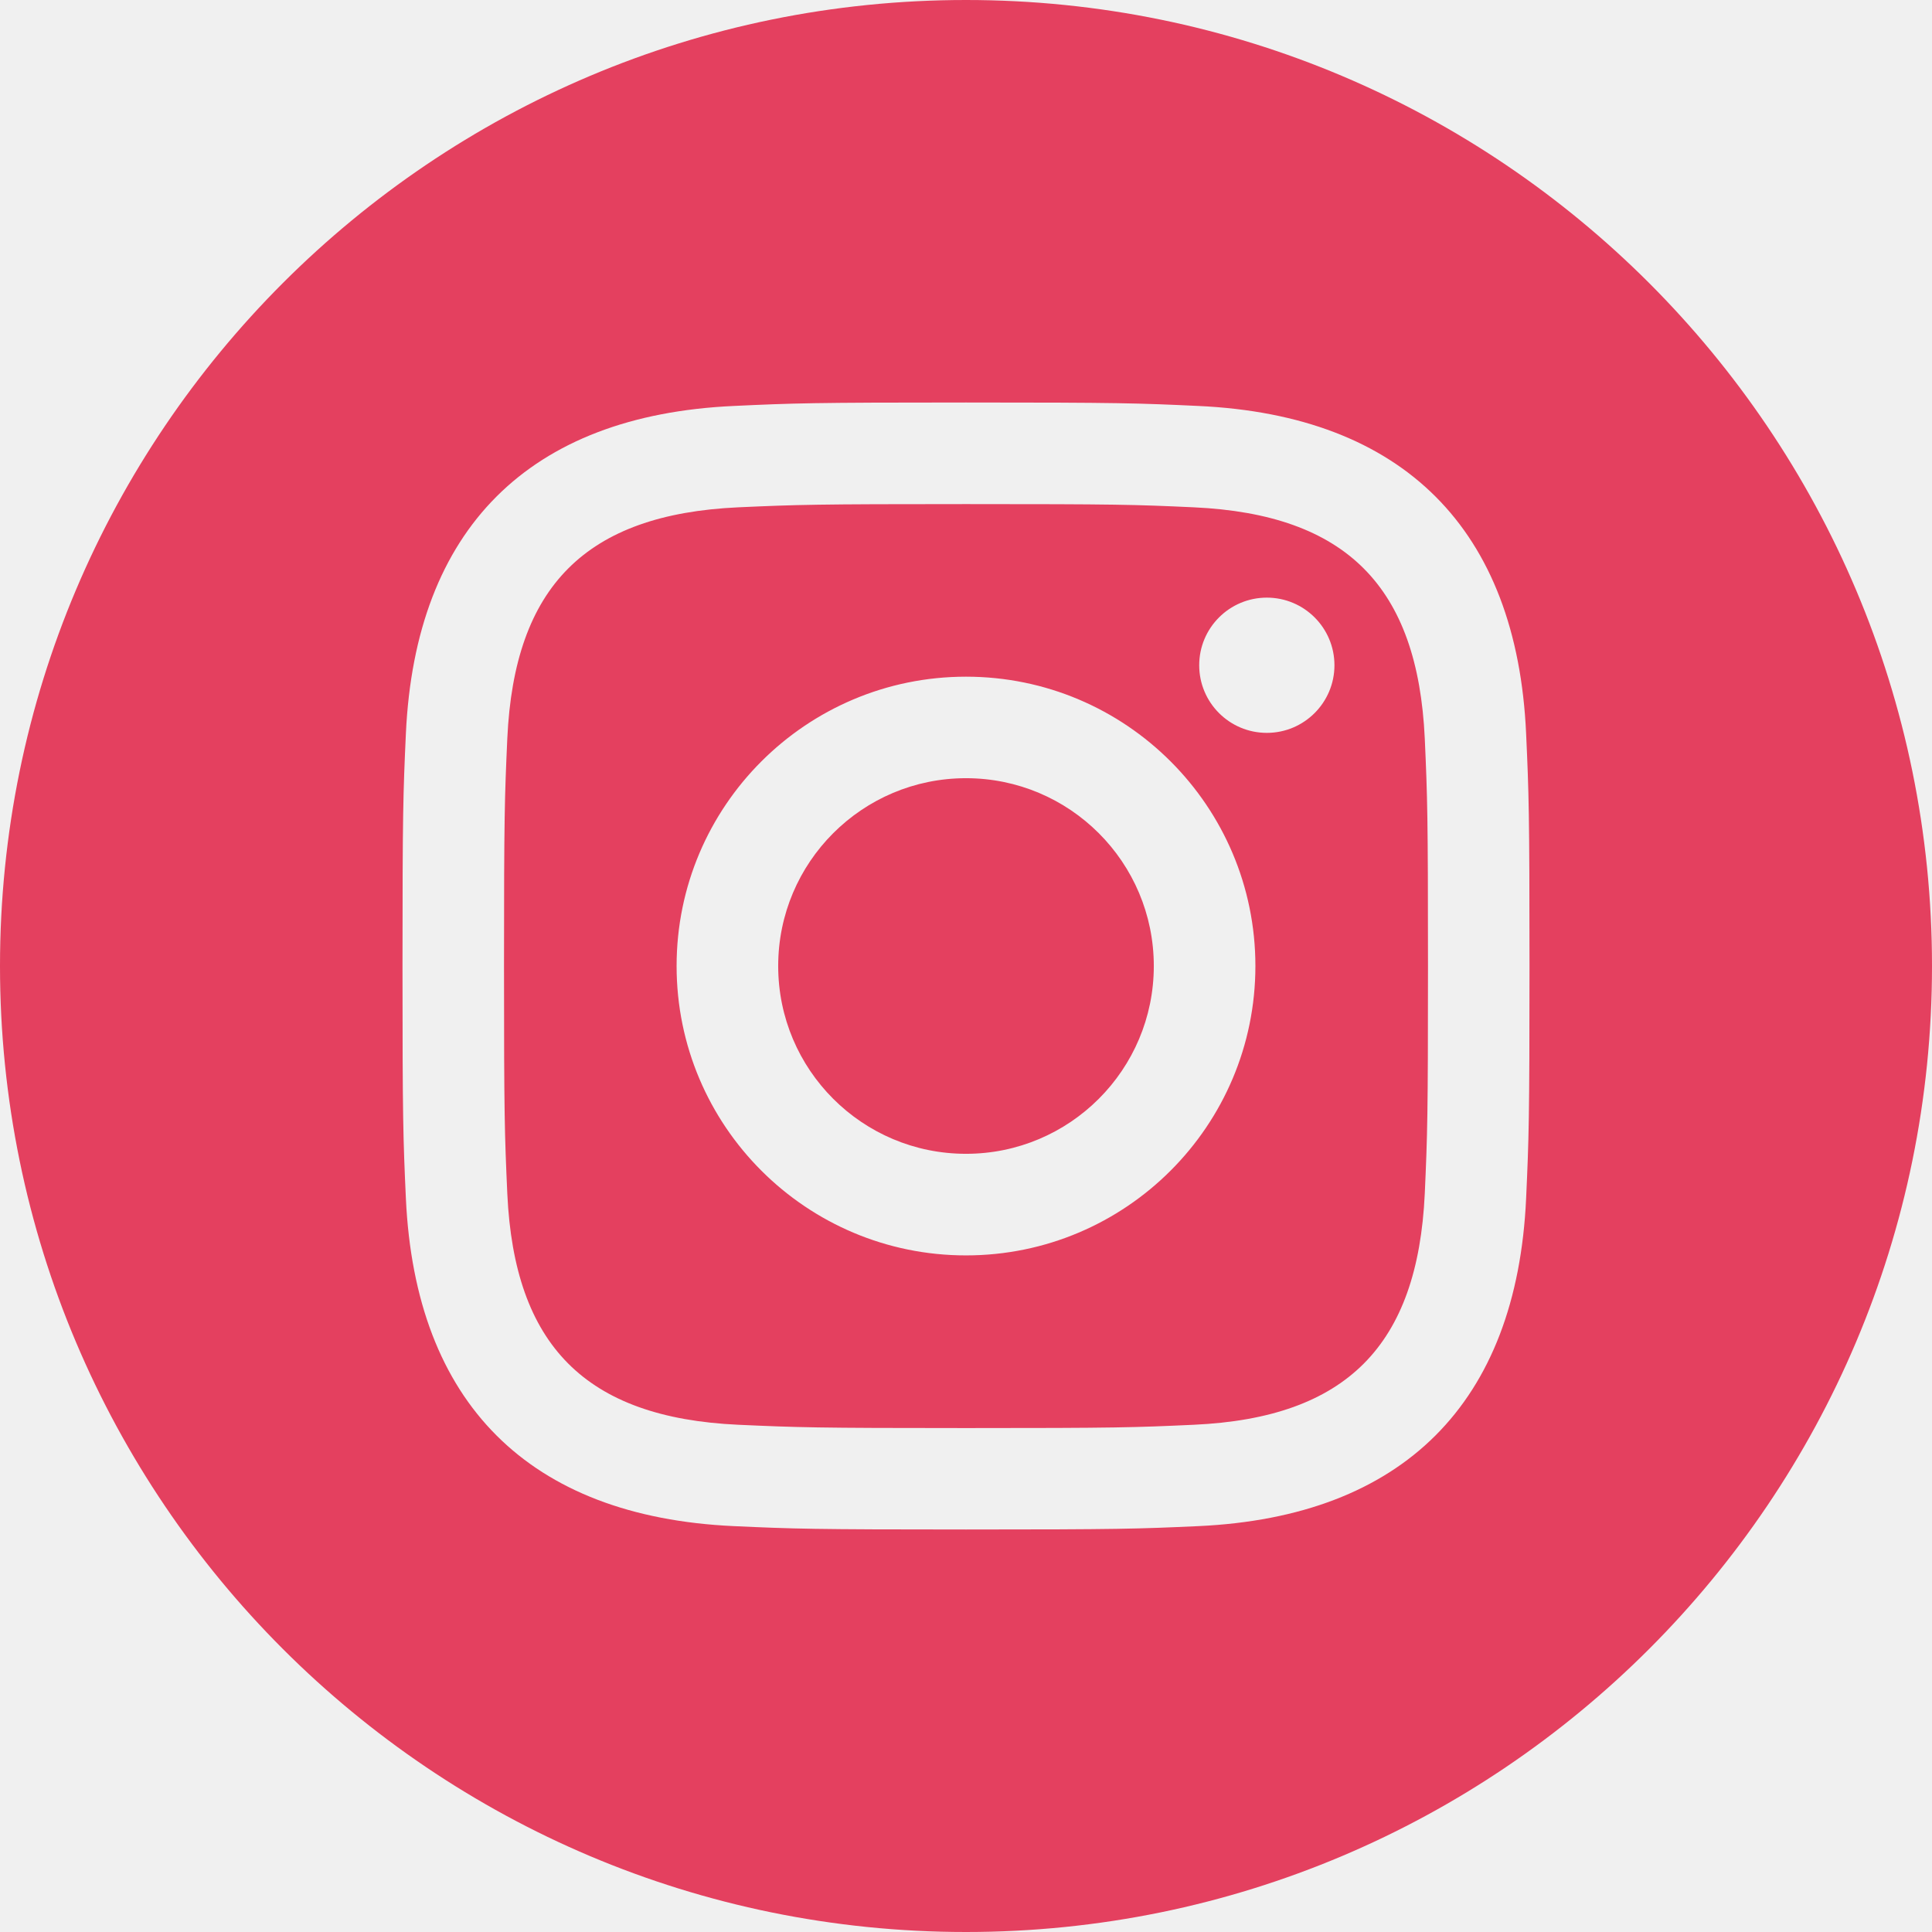
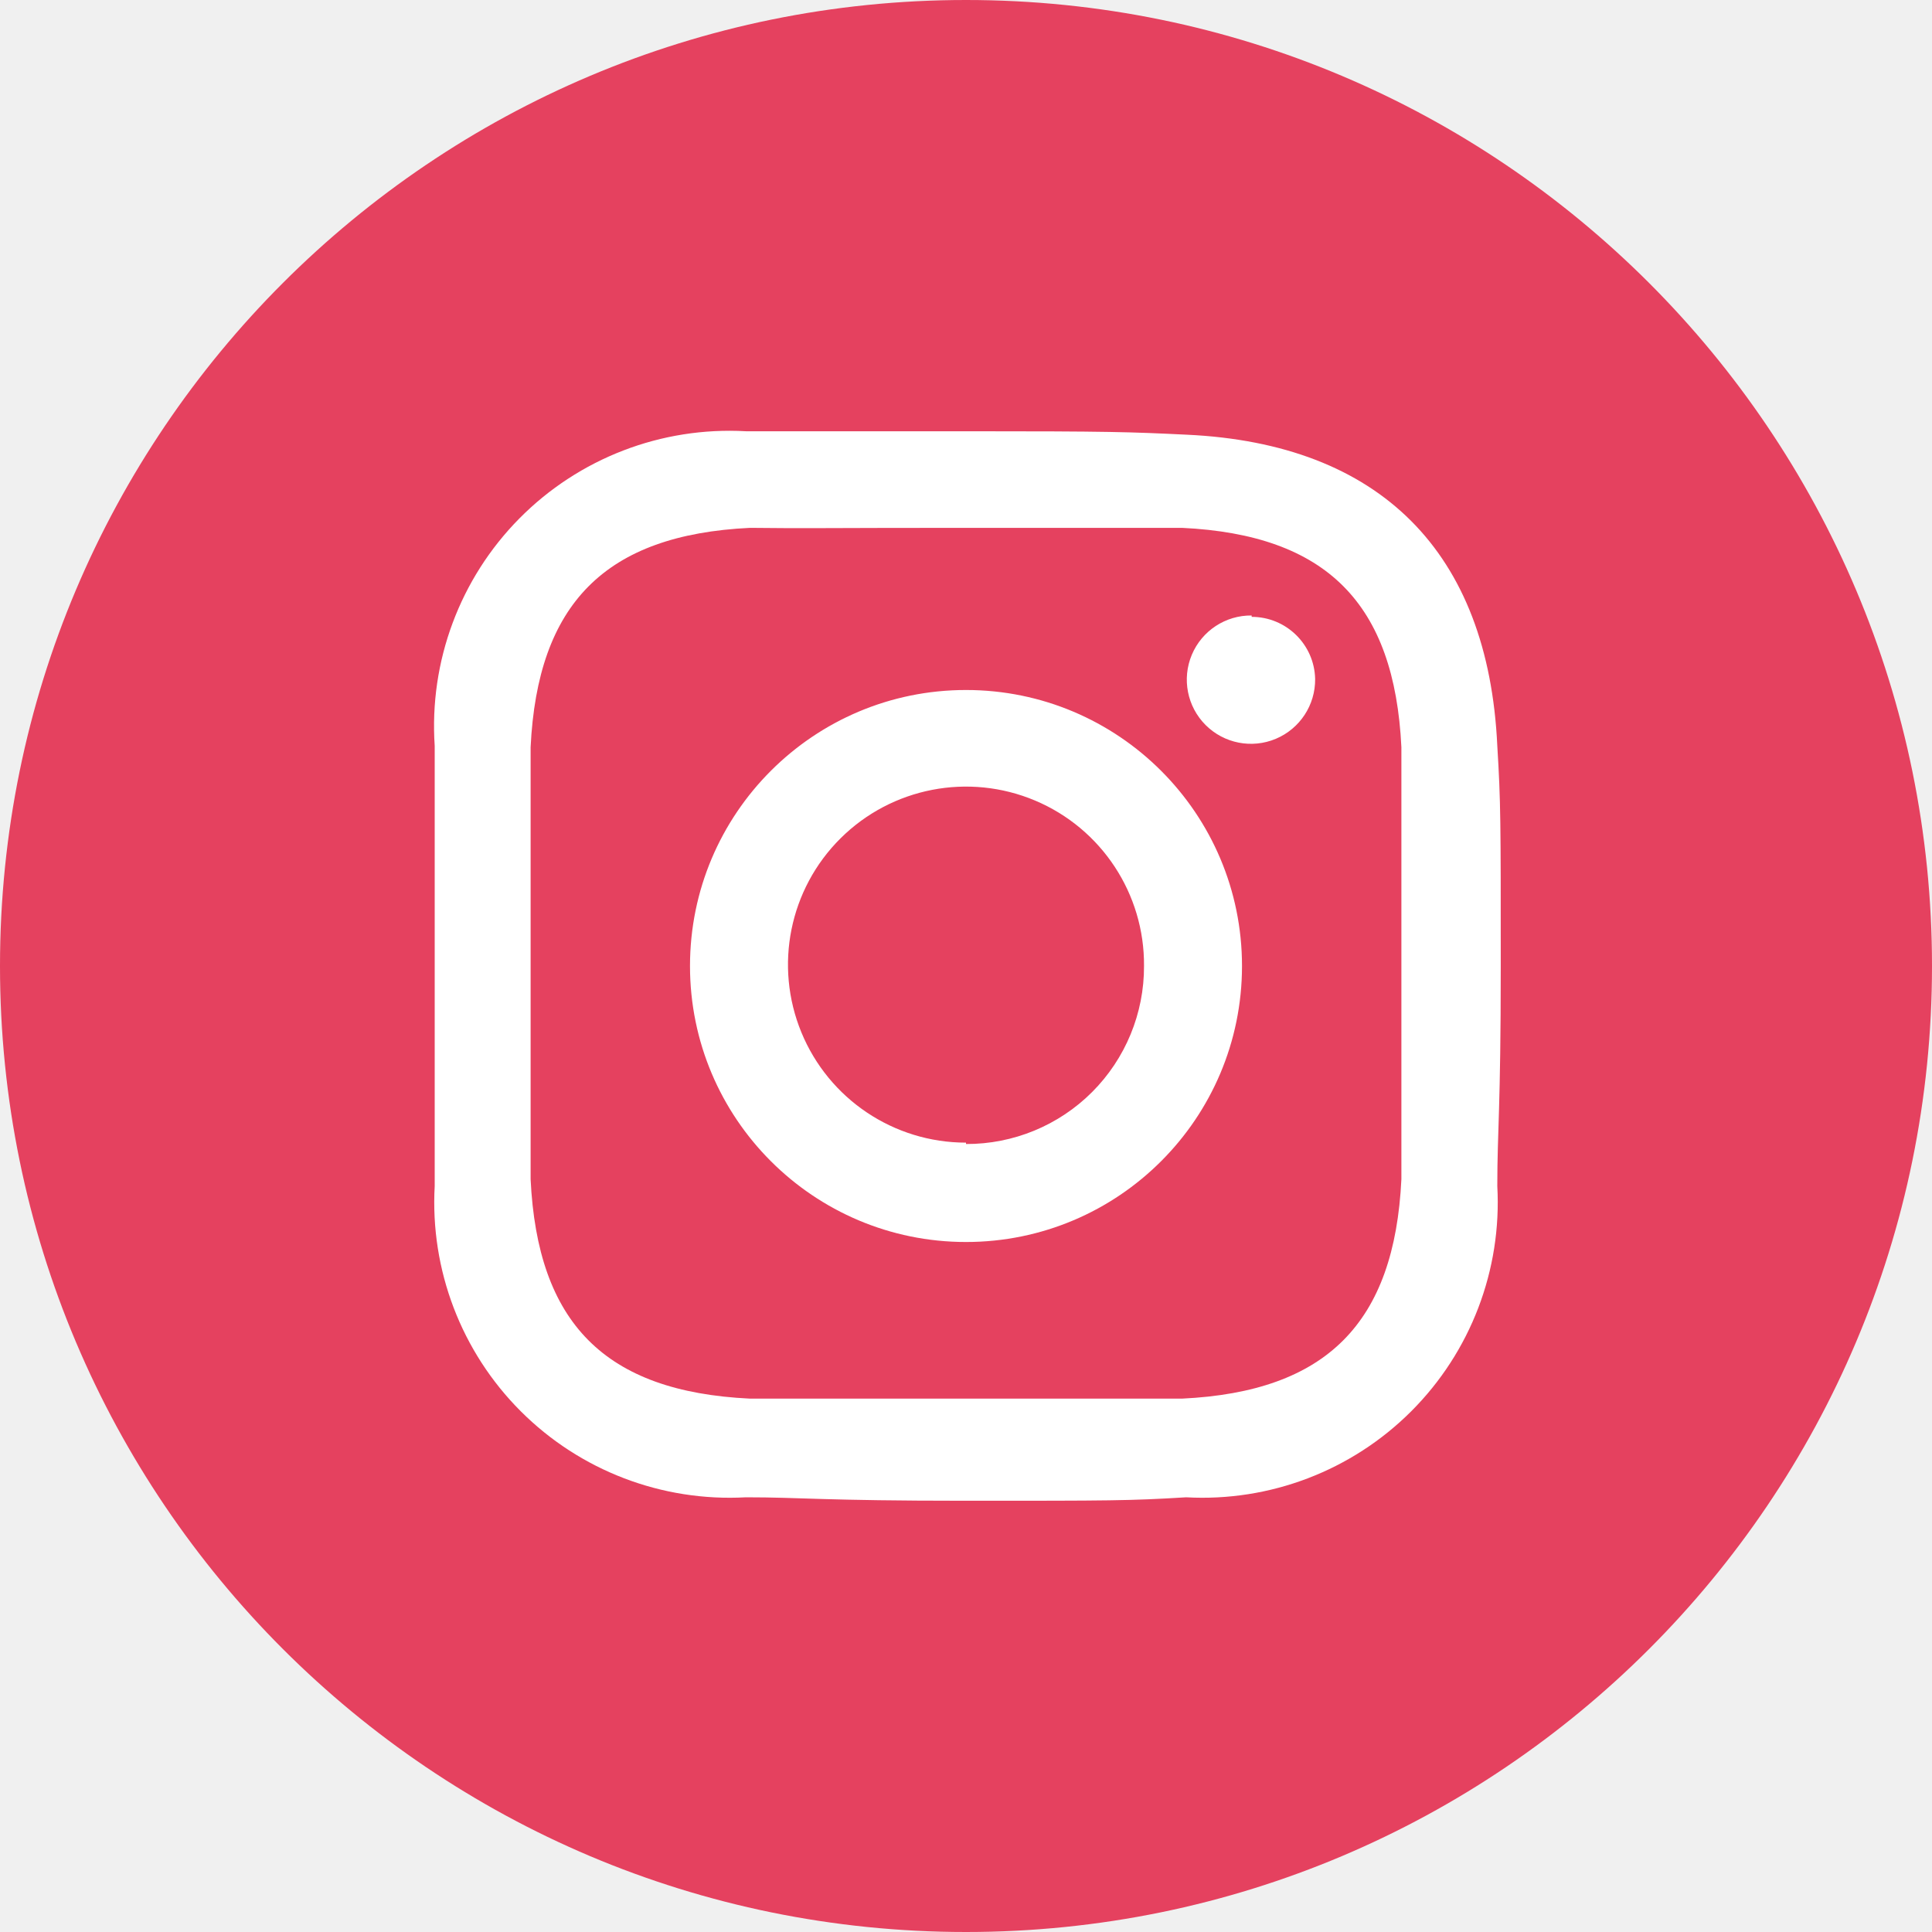
- <svg xmlns="http://www.w3.org/2000/svg" width="24" height="24" viewBox="0 0 24 24">
-   <path d="M14.829 6.302c-.738-.034-.96-.04-2.829-.04s-2.09.007-2.828.04c-1.899.087-2.783.986-2.87 2.87-.033.738-.041.959-.041 2.828s.008 2.09.041 2.829c.087 1.879.967 2.783 2.87 2.87.737.033.959.041 2.828.041 1.87 0 2.091-.007 2.829-.041 1.899-.086 2.782-.988 2.87-2.87.033-.738.04-.96.04-2.829s-.007-2.09-.04-2.828c-.088-1.883-.973-2.783-2.87-2.87zm-2.829 9.293c-1.985 0-3.595-1.609-3.595-3.595 0-1.985 1.61-3.594 3.595-3.594s3.595 1.609 3.595 3.594c0 1.985-1.61 3.595-3.595 3.595zm3.737-6.491c-.464 0-.84-.376-.84-.84 0-.464.376-.84.84-.84.464 0 .84.376.84.84 0 .463-.376.84-.84.84zm-1.404 2.896c0 1.289-1.045 2.333-2.333 2.333s-2.333-1.044-2.333-2.333c0-1.289 1.045-2.333 2.333-2.333s2.333 1.044 2.333 2.333zm-2.333-12c-6.627 0-12 5.373-12 12s5.373 12 12 12 12-5.373 12-12-5.373-12-12-12zm6.958 14.886c-.115 2.545-1.532 3.955-4.071 4.072-.747.034-.986.042-2.887.042s-2.139-.008-2.886-.042c-2.544-.117-3.955-1.529-4.072-4.072-.034-.746-.042-.985-.042-2.886 0-1.901.008-2.139.042-2.886.117-2.544 1.529-3.955 4.072-4.071.747-.035.985-.043 2.886-.043s2.14.008 2.887.043c2.545.117 3.957 1.532 4.071 4.071.034.747.042.985.042 2.886 0 1.901-.008 2.14-.042 2.886z" fill="#E4405F" />
+ <svg xmlns="http://www.w3.org/2000/svg" id="Livello_1" data-name="Livello 1" viewBox="0 0 28 28">
+   <defs>
+     <style>.cls-1{fill:#e5415f;}.cls-2{fill:#fff;}</style>
+   </defs>
+   <circle class="cls-1" cx="14" cy="14" r="14" />
+   <path class="cls-2" d="M14,7.65c2.07,0,2.31,0,3.13,0,2.1.1,3.08,1.1,3.18,3.18,0,.82,0,1.06,0,3.13s0,2.31,0,3.13c-.1,2.08-1.08,3.08-3.18,3.18-.82,0-1.06,0-3.13,0s-2.31,0-3.13,0c-2.11-.1-3.08-1.1-3.18-3.18,0-.82,0-1.06,0-3.13s0-2.31,0-3.13c.1-2.08,1.08-3.08,3.18-3.18C11.69,7.66,11.93,7.65,14,7.65Zm0-1.4c-2.1,0-2.37,0-3.19,0A4.28,4.28,0,0,0,6.3,10.81c0,.82,0,1.09,0,3.19s0,2.37,0,3.19a4.28,4.28,0,0,0,4.51,4.51c.82,0,1.09.05,3.19.05s2.37,0,3.19-.05a4.28,4.28,0,0,0,4.51-4.51c0-.82.05-1.09.05-3.19s0-2.37-.05-3.19C21.57,8,20,6.43,17.2,6.3,16.37,6.26,16.1,6.25,14,6.25ZM14,10a4,4,0,1,0,4,4A4,4,0,0,0,14,10Zm0,6.56A2.58,2.58,0,1,1,16.58,14,2.57,2.57,0,0,1,14,16.58Zm4.14-7.64a.93.93,0,1,0,.92.92A.92.92,0,0,0,18.14,8.94Z" />
</svg>
